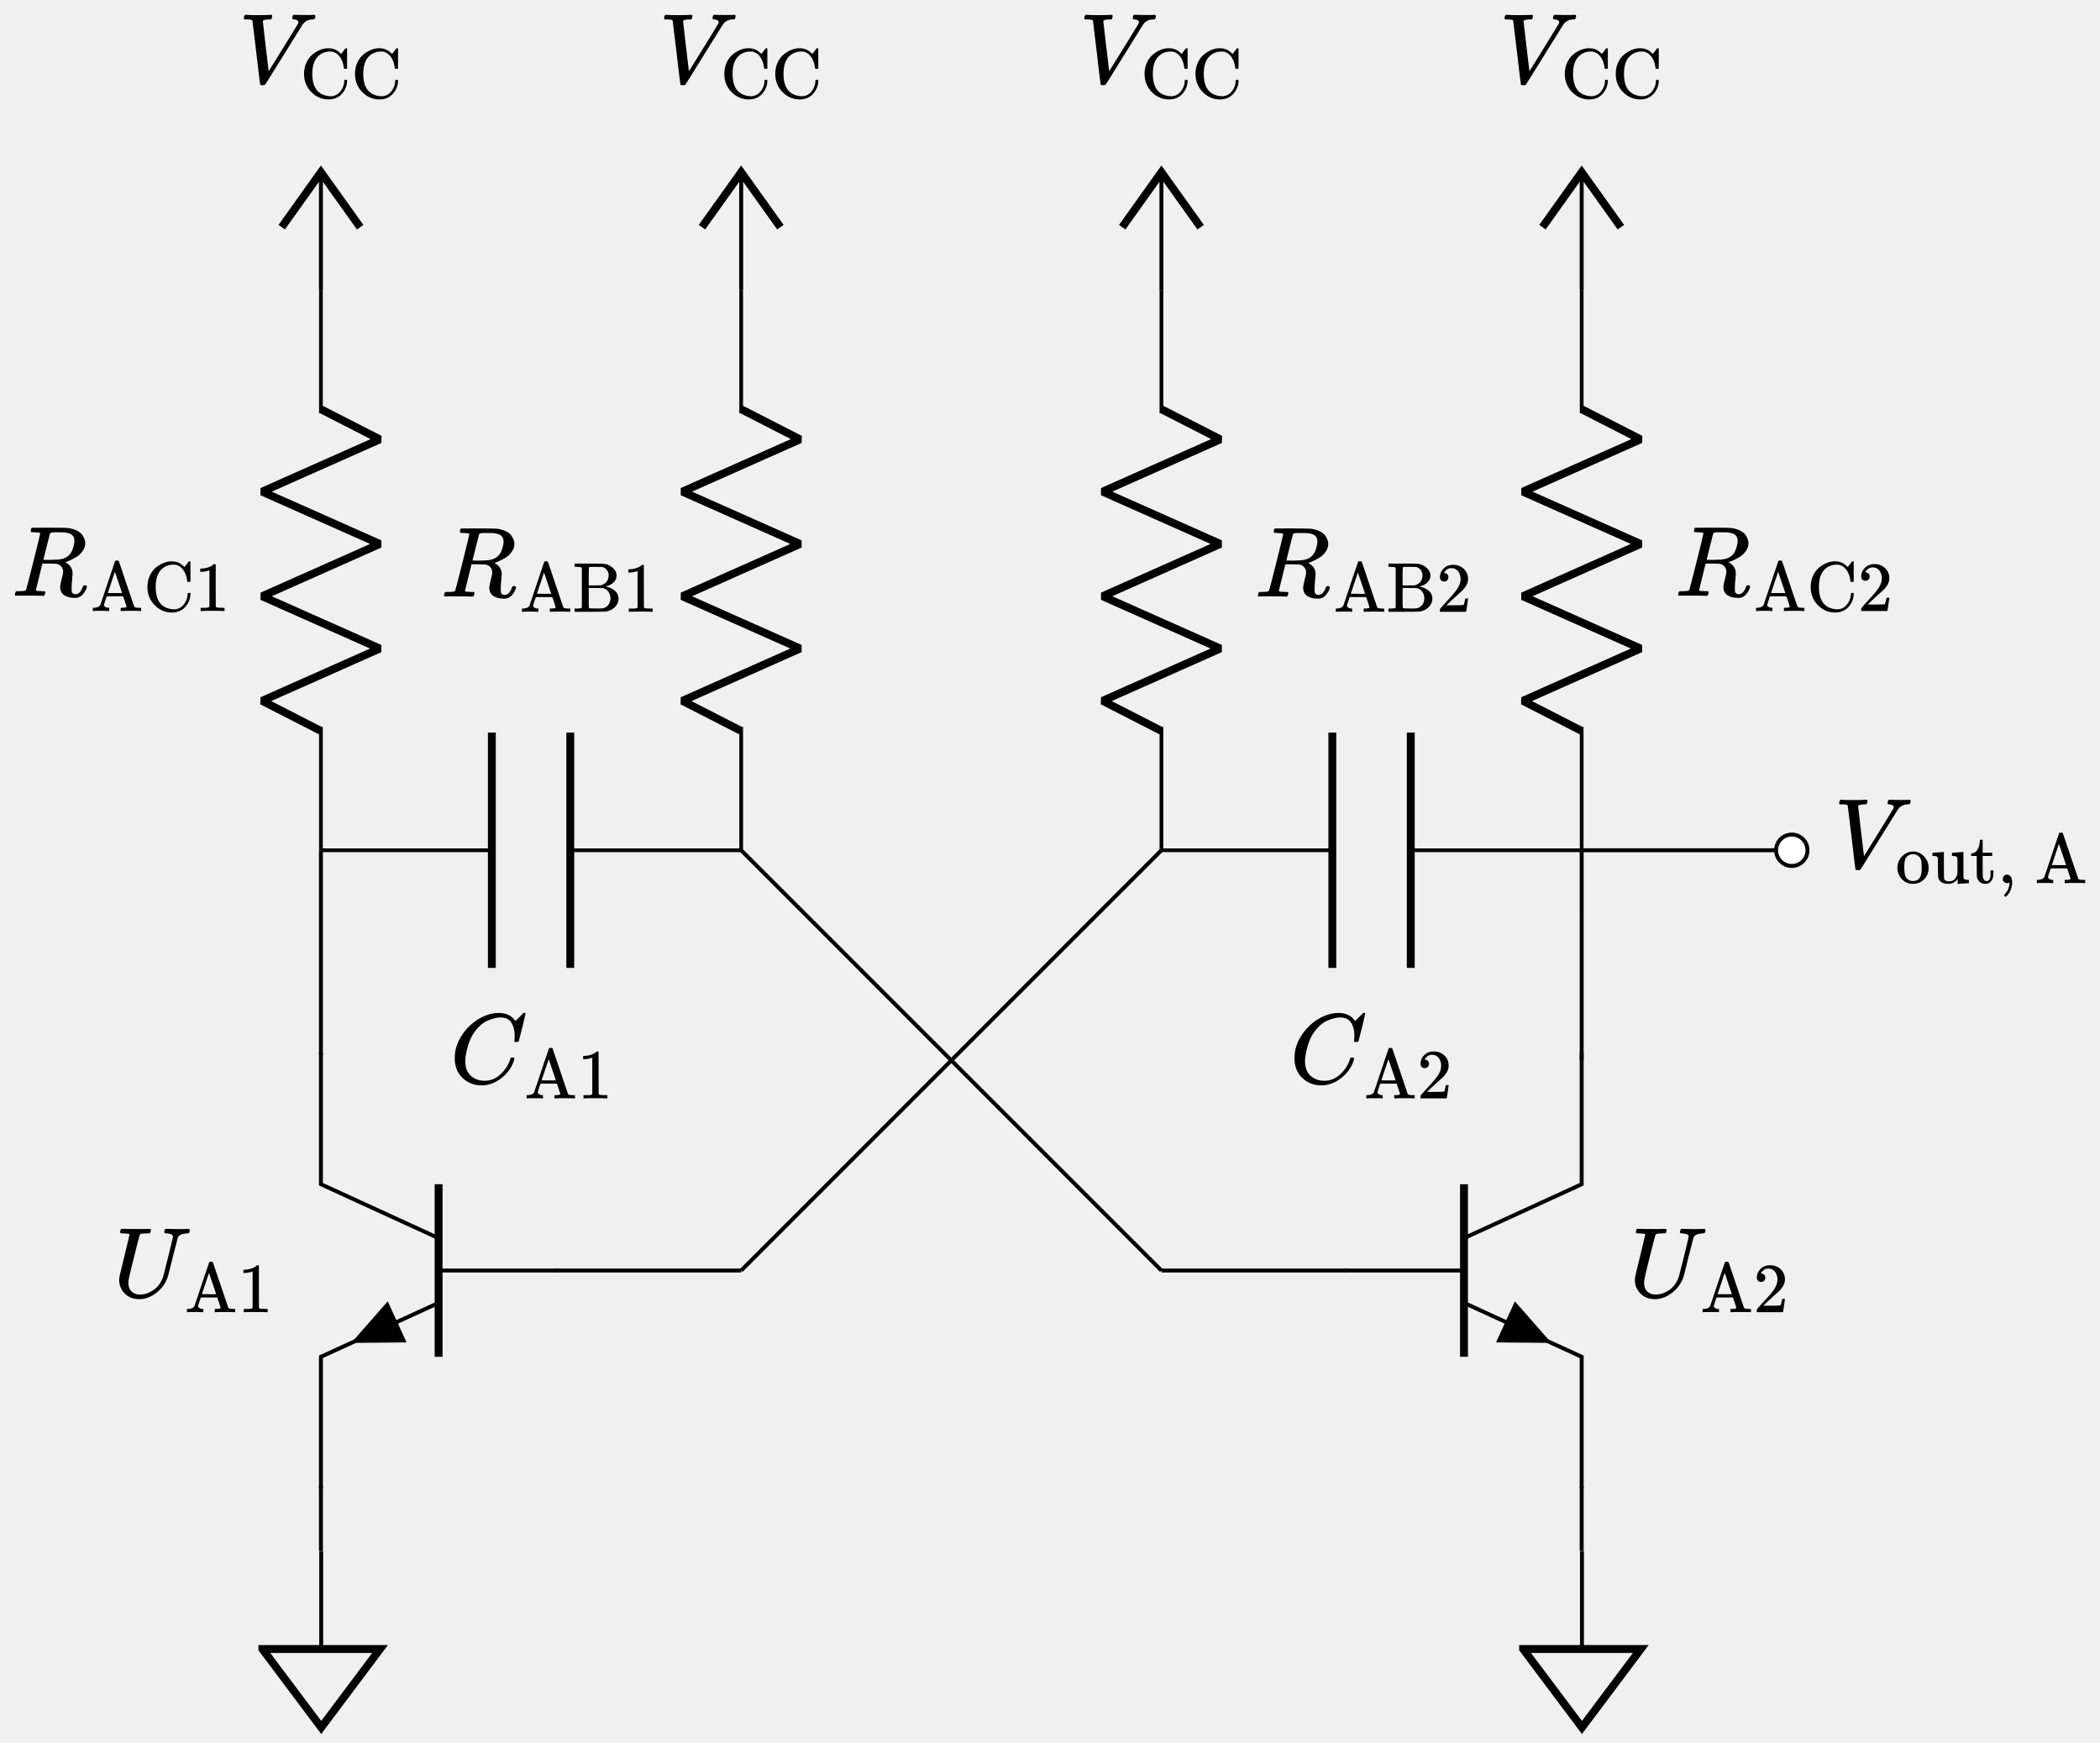
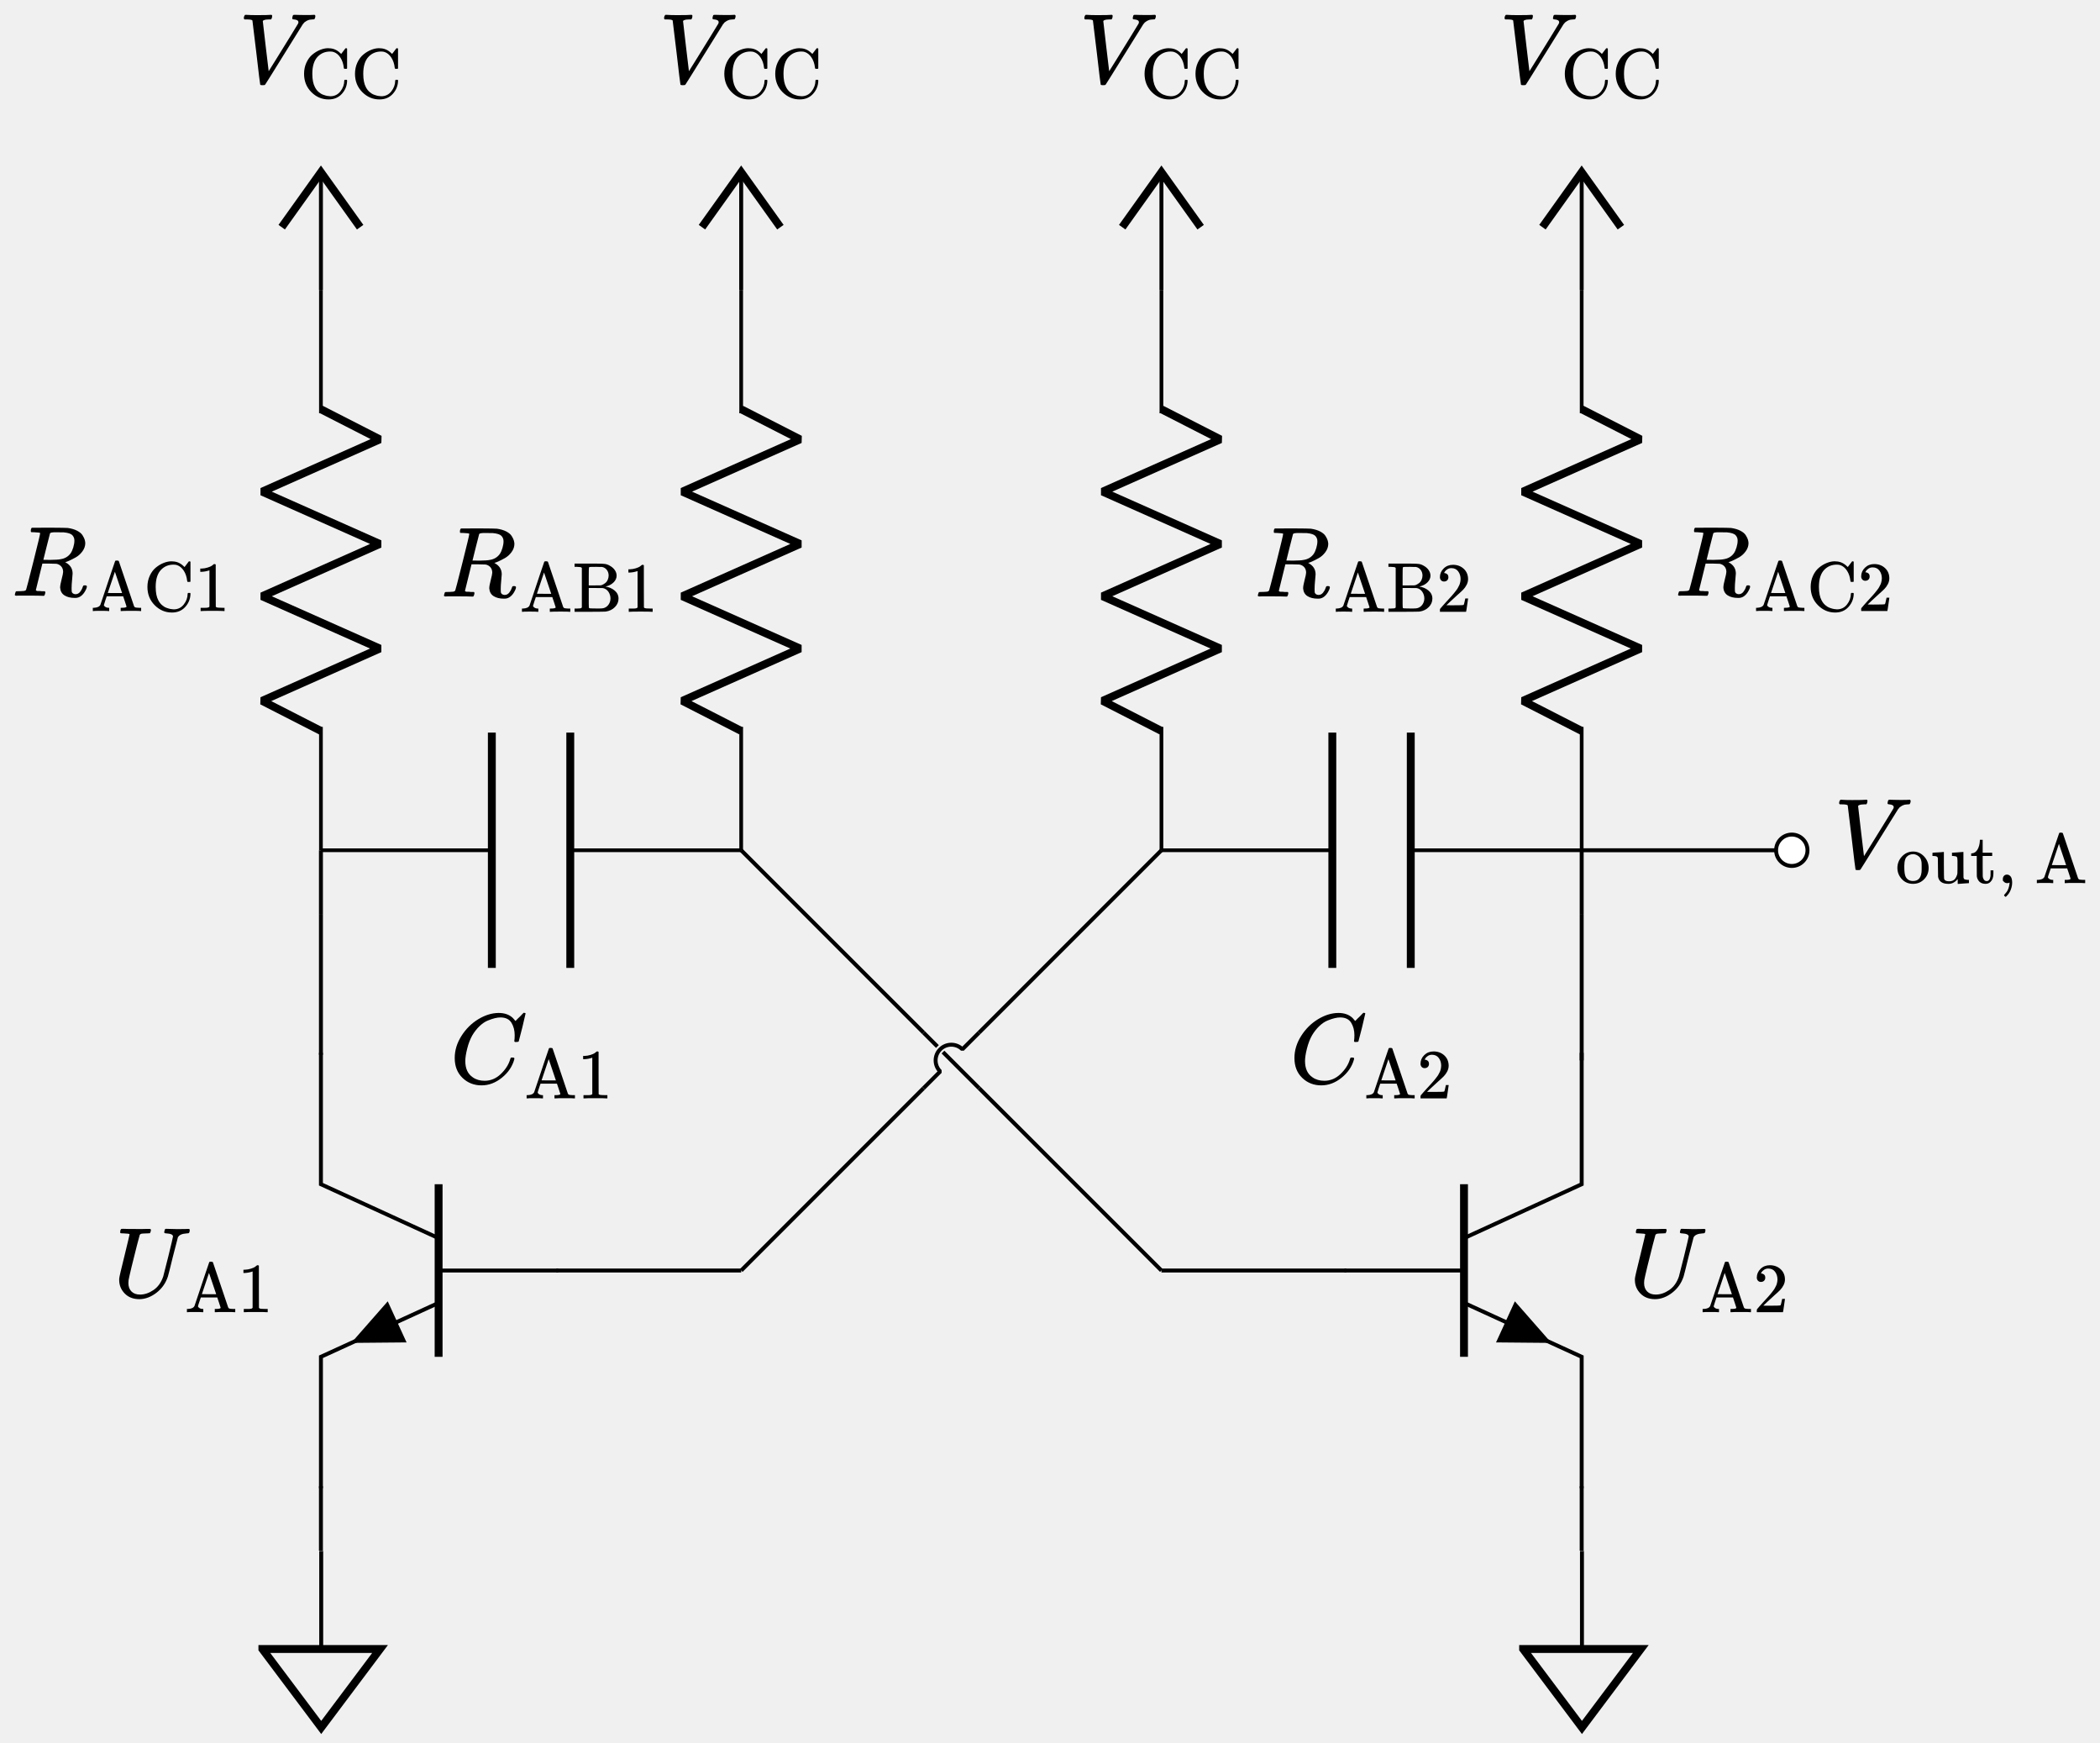
<svg xmlns="http://www.w3.org/2000/svg" xmlns:xlink="http://www.w3.org/1999/xlink" version="1.1" style="font-size: 10pt; overflow: visible;" viewBox="-288.964 -228.089 283.297 235.04">
  <defs>
    <symbol id="path_american-resistor">
      <g fill="none" stroke="currentStroke" stroke-miterlimit="10" stroke-width=".4">
        <path stroke-linejoin="bevel" stroke-width="1.063" d="m.531 8.468 4.059-7.937 7.055 15.874 7.055-15.874 7.055 15.874 7.055-15.874 7.055 15.874 4.059-7.937" />
      </g>
    </symbol>
    <path id="MJX-197-TEX-N-41" d="M255 0Q240 3 140 3Q48 3 39 0H32V46H47Q119 49 139 88Q140 91 192 245T295 553T348 708Q351 716 366 716H376Q396 715 400 709Q402 707 508 390L617 67Q624 54 636 51T687 46H717V0H708Q699 3 581 3Q458 3 437 0H427V46H440Q510 46 510 64Q510 66 486 138L462 209H229L209 150Q189 91 189 85Q189 72 209 59T259 46H264V0H255ZM447 255L345 557L244 256Q244 255 345 255H447Z" />
    <path id="MJX-197-TEX-N-43" d="M56 342Q56 428 89 500T174 615T283 681T391 705Q394 705 400 705T408 704Q499 704 569 636L582 624L612 663Q639 700 643 704Q644 704 647 704T653 705H657Q660 705 666 699V419L660 413H626Q620 419 619 430Q610 512 571 572T476 651Q457 658 426 658Q322 658 252 588Q173 509 173 342Q173 221 211 151Q232 111 263 84T328 45T384 29T428 24Q517 24 571 93T626 244Q626 251 632 257H660L666 251V236Q661 133 590 56T403 -21Q262 -21 159 83T56 342Z" />
    <path id="MJX-197-TEX-N-31" d="M213 578L200 573Q186 568 160 563T102 556H83V602H102Q149 604 189 617T245 641T273 663Q275 666 285 666Q294 666 302 660V361L303 61Q310 54 315 52T339 48T401 46H427V0H416Q395 3 257 3Q121 3 100 0H88V46H114Q136 46 152 46T177 47T193 50T201 52T207 57T213 61V578Z" />
    <path id="MJX-197-TEX-I-1D445" d="M230 637Q203 637 198 638T193 649Q193 676 204 682Q206 683 378 683Q550 682 564 680Q620 672 658 652T712 606T733 563T739 529Q739 484 710 445T643 385T576 351T538 338L545 333Q612 295 612 223Q612 212 607 162T602 80V71Q602 53 603 43T614 25T640 16Q668 16 686 38T712 85Q717 99 720 102T735 105Q755 105 755 93Q755 75 731 36Q693 -21 641 -21H632Q571 -21 531 4T487 82Q487 109 502 166T517 239Q517 290 474 313Q459 320 449 321T378 323H309L277 193Q244 61 244 59Q244 55 245 54T252 50T269 48T302 46H333Q339 38 339 37T336 19Q332 6 326 0H311Q275 2 180 2Q146 2 117 2T71 2T50 1Q33 1 33 10Q33 12 36 24Q41 43 46 45Q50 46 61 46H67Q94 46 127 49Q141 52 146 61Q149 65 218 339T287 628Q287 635 230 637ZM630 554Q630 586 609 608T523 636Q521 636 500 636T462 637H440Q393 637 386 627Q385 624 352 494T319 361Q319 360 388 360Q466 361 492 367Q556 377 592 426Q608 449 619 486T630 554Z" />
    <path id="MJX-198-TEX-N-41" d="M255 0Q240 3 140 3Q48 3 39 0H32V46H47Q119 49 139 88Q140 91 192 245T295 553T348 708Q351 716 366 716H376Q396 715 400 709Q402 707 508 390L617 67Q624 54 636 51T687 46H717V0H708Q699 3 581 3Q458 3 437 0H427V46H440Q510 46 510 64Q510 66 486 138L462 209H229L209 150Q189 91 189 85Q189 72 209 59T259 46H264V0H255ZM447 255L345 557L244 256Q244 255 345 255H447Z" />
    <path id="MJX-198-TEX-N-42" d="M131 622Q124 629 120 631T104 634T61 637H28V683H229H267H346Q423 683 459 678T531 651Q574 627 599 590T624 512Q624 461 583 419T476 360L466 357Q539 348 595 302T651 187Q651 119 600 67T469 3Q456 1 242 0H28V46H61Q103 47 112 49T131 61V622ZM511 513Q511 560 485 594T416 636Q415 636 403 636T371 636T333 637Q266 637 251 636T232 628Q229 624 229 499V374H312L396 375L406 377Q410 378 417 380T442 393T474 417T499 456T511 513ZM537 188Q537 239 509 282T430 336L329 337H229V200V116Q229 57 234 52Q240 47 334 47H383Q425 47 443 53Q486 67 511 104T537 188Z" />
    <path id="MJX-198-TEX-N-31" d="M213 578L200 573Q186 568 160 563T102 556H83V602H102Q149 604 189 617T245 641T273 663Q275 666 285 666Q294 666 302 660V361L303 61Q310 54 315 52T339 48T401 46H427V0H416Q395 3 257 3Q121 3 100 0H88V46H114Q136 46 152 46T177 47T193 50T201 52T207 57T213 61V578Z" />
    <path id="MJX-198-TEX-I-1D445" d="M230 637Q203 637 198 638T193 649Q193 676 204 682Q206 683 378 683Q550 682 564 680Q620 672 658 652T712 606T733 563T739 529Q739 484 710 445T643 385T576 351T538 338L545 333Q612 295 612 223Q612 212 607 162T602 80V71Q602 53 603 43T614 25T640 16Q668 16 686 38T712 85Q717 99 720 102T735 105Q755 105 755 93Q755 75 731 36Q693 -21 641 -21H632Q571 -21 531 4T487 82Q487 109 502 166T517 239Q517 290 474 313Q459 320 449 321T378 323H309L277 193Q244 61 244 59Q244 55 245 54T252 50T269 48T302 46H333Q339 38 339 37T336 19Q332 6 326 0H311Q275 2 180 2Q146 2 117 2T71 2T50 1Q33 1 33 10Q33 12 36 24Q41 43 46 45Q50 46 61 46H67Q94 46 127 49Q141 52 146 61Q149 65 218 339T287 628Q287 635 230 637ZM630 554Q630 586 609 608T523 636Q521 636 500 636T462 637H440Q393 637 386 627Q385 624 352 494T319 361Q319 360 388 360Q466 361 492 367Q556 377 592 426Q608 449 619 486T630 554Z" />
    <path id="MJX-199-TEX-N-41" d="M255 0Q240 3 140 3Q48 3 39 0H32V46H47Q119 49 139 88Q140 91 192 245T295 553T348 708Q351 716 366 716H376Q396 715 400 709Q402 707 508 390L617 67Q624 54 636 51T687 46H717V0H708Q699 3 581 3Q458 3 437 0H427V46H440Q510 46 510 64Q510 66 486 138L462 209H229L209 150Q189 91 189 85Q189 72 209 59T259 46H264V0H255ZM447 255L345 557L244 256Q244 255 345 255H447Z" />
    <path id="MJX-199-TEX-N-42" d="M131 622Q124 629 120 631T104 634T61 637H28V683H229H267H346Q423 683 459 678T531 651Q574 627 599 590T624 512Q624 461 583 419T476 360L466 357Q539 348 595 302T651 187Q651 119 600 67T469 3Q456 1 242 0H28V46H61Q103 47 112 49T131 61V622ZM511 513Q511 560 485 594T416 636Q415 636 403 636T371 636T333 637Q266 637 251 636T232 628Q229 624 229 499V374H312L396 375L406 377Q410 378 417 380T442 393T474 417T499 456T511 513ZM537 188Q537 239 509 282T430 336L329 337H229V200V116Q229 57 234 52Q240 47 334 47H383Q425 47 443 53Q486 67 511 104T537 188Z" />
    <path id="MJX-199-TEX-N-32" d="M109 429Q82 429 66 447T50 491Q50 562 103 614T235 666Q326 666 387 610T449 465Q449 422 429 383T381 315T301 241Q265 210 201 149L142 93L218 92Q375 92 385 97Q392 99 409 186V189H449V186Q448 183 436 95T421 3V0H50V19V31Q50 38 56 46T86 81Q115 113 136 137Q145 147 170 174T204 211T233 244T261 278T284 308T305 340T320 369T333 401T340 431T343 464Q343 527 309 573T212 619Q179 619 154 602T119 569T109 550Q109 549 114 549Q132 549 151 535T170 489Q170 464 154 447T109 429Z" />
    <path id="MJX-199-TEX-I-1D445" d="M230 637Q203 637 198 638T193 649Q193 676 204 682Q206 683 378 683Q550 682 564 680Q620 672 658 652T712 606T733 563T739 529Q739 484 710 445T643 385T576 351T538 338L545 333Q612 295 612 223Q612 212 607 162T602 80V71Q602 53 603 43T614 25T640 16Q668 16 686 38T712 85Q717 99 720 102T735 105Q755 105 755 93Q755 75 731 36Q693 -21 641 -21H632Q571 -21 531 4T487 82Q487 109 502 166T517 239Q517 290 474 313Q459 320 449 321T378 323H309L277 193Q244 61 244 59Q244 55 245 54T252 50T269 48T302 46H333Q339 38 339 37T336 19Q332 6 326 0H311Q275 2 180 2Q146 2 117 2T71 2T50 1Q33 1 33 10Q33 12 36 24Q41 43 46 45Q50 46 61 46H67Q94 46 127 49Q141 52 146 61Q149 65 218 339T287 628Q287 635 230 637ZM630 554Q630 586 609 608T523 636Q521 636 500 636T462 637H440Q393 637 386 627Q385 624 352 494T319 361Q319 360 388 360Q466 361 492 367Q556 377 592 426Q608 449 619 486T630 554Z" />
    <path id="MJX-200-TEX-N-41" d="M255 0Q240 3 140 3Q48 3 39 0H32V46H47Q119 49 139 88Q140 91 192 245T295 553T348 708Q351 716 366 716H376Q396 715 400 709Q402 707 508 390L617 67Q624 54 636 51T687 46H717V0H708Q699 3 581 3Q458 3 437 0H427V46H440Q510 46 510 64Q510 66 486 138L462 209H229L209 150Q189 91 189 85Q189 72 209 59T259 46H264V0H255ZM447 255L345 557L244 256Q244 255 345 255H447Z" />
    <path id="MJX-200-TEX-N-43" d="M56 342Q56 428 89 500T174 615T283 681T391 705Q394 705 400 705T408 704Q499 704 569 636L582 624L612 663Q639 700 643 704Q644 704 647 704T653 705H657Q660 705 666 699V419L660 413H626Q620 419 619 430Q610 512 571 572T476 651Q457 658 426 658Q322 658 252 588Q173 509 173 342Q173 221 211 151Q232 111 263 84T328 45T384 29T428 24Q517 24 571 93T626 244Q626 251 632 257H660L666 251V236Q661 133 590 56T403 -21Q262 -21 159 83T56 342Z" />
    <path id="MJX-200-TEX-N-32" d="M109 429Q82 429 66 447T50 491Q50 562 103 614T235 666Q326 666 387 610T449 465Q449 422 429 383T381 315T301 241Q265 210 201 149L142 93L218 92Q375 92 385 97Q392 99 409 186V189H449V186Q448 183 436 95T421 3V0H50V19V31Q50 38 56 46T86 81Q115 113 136 137Q145 147 170 174T204 211T233 244T261 278T284 308T305 340T320 369T333 401T340 431T343 464Q343 527 309 573T212 619Q179 619 154 602T119 569T109 550Q109 549 114 549Q132 549 151 535T170 489Q170 464 154 447T109 429Z" />
    <path id="MJX-200-TEX-I-1D445" d="M230 637Q203 637 198 638T193 649Q193 676 204 682Q206 683 378 683Q550 682 564 680Q620 672 658 652T712 606T733 563T739 529Q739 484 710 445T643 385T576 351T538 338L545 333Q612 295 612 223Q612 212 607 162T602 80V71Q602 53 603 43T614 25T640 16Q668 16 686 38T712 85Q717 99 720 102T735 105Q755 105 755 93Q755 75 731 36Q693 -21 641 -21H632Q571 -21 531 4T487 82Q487 109 502 166T517 239Q517 290 474 313Q459 320 449 321T378 323H309L277 193Q244 61 244 59Q244 55 245 54T252 50T269 48T302 46H333Q339 38 339 37T336 19Q332 6 326 0H311Q275 2 180 2Q146 2 117 2T71 2T50 1Q33 1 33 10Q33 12 36 24Q41 43 46 45Q50 46 61 46H67Q94 46 127 49Q141 52 146 61Q149 65 218 339T287 628Q287 635 230 637ZM630 554Q630 586 609 608T523 636Q521 636 500 636T462 637H440Q393 637 386 627Q385 624 352 494T319 361Q319 360 388 360Q466 361 492 367Q556 377 592 426Q608 449 619 486T630 554Z" />
    <symbol id="node_npn">
      <g stroke="currentStroke" stroke-miterlimit="10" stroke-width=".4">
        <path fill="none" stroke-width=".531" d="M32.28.266v17.727l-15.874 7.276" />
        <path fill="none" stroke-width="1.063" d="M16.405 17.993v23.281" />
        <path fill="none" stroke-width=".531" d="m16.405 33.999 15.874 7.276v17.727" />
        <path d="m21.997 36.562 1.27-2.772 4.924 5.61-7.464-.067Z" stroke="none" fill="currentColor" />
        <path fill="none" stroke-width=".531" d="M16.405 29.634h-16.14" />
      </g>
    </symbol>
    <path id="MJX-201-TEX-N-41" d="M255 0Q240 3 140 3Q48 3 39 0H32V46H47Q119 49 139 88Q140 91 192 245T295 553T348 708Q351 716 366 716H376Q396 715 400 709Q402 707 508 390L617 67Q624 54 636 51T687 46H717V0H708Q699 3 581 3Q458 3 437 0H427V46H440Q510 46 510 64Q510 66 486 138L462 209H229L209 150Q189 91 189 85Q189 72 209 59T259 46H264V0H255ZM447 255L345 557L244 256Q244 255 345 255H447Z" />
    <path id="MJX-201-TEX-N-32" d="M109 429Q82 429 66 447T50 491Q50 562 103 614T235 666Q326 666 387 610T449 465Q449 422 429 383T381 315T301 241Q265 210 201 149L142 93L218 92Q375 92 385 97Q392 99 409 186V189H449V186Q448 183 436 95T421 3V0H50V19V31Q50 38 56 46T86 81Q115 113 136 137Q145 147 170 174T204 211T233 244T261 278T284 308T305 340T320 369T333 401T340 431T343 464Q343 527 309 573T212 619Q179 619 154 602T119 569T109 550Q109 549 114 549Q132 549 151 535T170 489Q170 464 154 447T109 429Z" />
    <path id="MJX-201-TEX-I-1D448" d="M107 637Q73 637 71 641Q70 643 70 649Q70 673 81 682Q83 683 98 683Q139 681 234 681Q268 681 297 681T342 682T362 682Q378 682 378 672Q378 670 376 658Q371 641 366 638H364Q362 638 359 638T352 638T343 637T334 637Q295 636 284 634T266 623Q265 621 238 518T184 302T154 169Q152 155 152 140Q152 86 183 55T269 24Q336 24 403 69T501 205L552 406Q599 598 599 606Q599 633 535 637Q511 637 511 648Q511 650 513 660Q517 676 519 679T529 683Q532 683 561 682T645 680Q696 680 723 681T752 682Q767 682 767 672Q767 650 759 642Q756 637 737 637Q666 633 648 597Q646 592 598 404Q557 235 548 205Q515 105 433 42T263 -22Q171 -22 116 34T60 167V183Q60 201 115 421Q164 622 164 628Q164 635 107 637Z" />
    <path id="MJX-202-TEX-N-41" d="M255 0Q240 3 140 3Q48 3 39 0H32V46H47Q119 49 139 88Q140 91 192 245T295 553T348 708Q351 716 366 716H376Q396 715 400 709Q402 707 508 390L617 67Q624 54 636 51T687 46H717V0H708Q699 3 581 3Q458 3 437 0H427V46H440Q510 46 510 64Q510 66 486 138L462 209H229L209 150Q189 91 189 85Q189 72 209 59T259 46H264V0H255ZM447 255L345 557L244 256Q244 255 345 255H447Z" />
    <path id="MJX-202-TEX-N-31" d="M213 578L200 573Q186 568 160 563T102 556H83V602H102Q149 604 189 617T245 641T273 663Q275 666 285 666Q294 666 302 660V361L303 61Q310 54 315 52T339 48T401 46H427V0H416Q395 3 257 3Q121 3 100 0H88V46H114Q136 46 152 46T177 47T193 50T201 52T207 57T213 61V578Z" />
    <path id="MJX-202-TEX-I-1D448" d="M107 637Q73 637 71 641Q70 643 70 649Q70 673 81 682Q83 683 98 683Q139 681 234 681Q268 681 297 681T342 682T362 682Q378 682 378 672Q378 670 376 658Q371 641 366 638H364Q362 638 359 638T352 638T343 637T334 637Q295 636 284 634T266 623Q265 621 238 518T184 302T154 169Q152 155 152 140Q152 86 183 55T269 24Q336 24 403 69T501 205L552 406Q599 598 599 606Q599 633 535 637Q511 637 511 648Q511 650 513 660Q517 676 519 679T529 683Q532 683 561 682T645 680Q696 680 723 681T752 682Q767 682 767 672Q767 650 759 642Q756 637 737 637Q666 633 648 597Q646 592 598 404Q557 235 548 205Q515 105 433 42T263 -22Q171 -22 116 34T60 167V183Q60 201 115 421Q164 622 164 628Q164 635 107 637Z" />
    <symbol id="path_capacitor">
      <g fill="none" stroke="currentStroke" stroke-miterlimit="10" stroke-width=".4">
        <path stroke-width="1.063" d="M.531.531v31.748m10.582-31.748v31.748" />
      </g>
    </symbol>
    <path id="MJX-203-TEX-N-41" d="M255 0Q240 3 140 3Q48 3 39 0H32V46H47Q119 49 139 88Q140 91 192 245T295 553T348 708Q351 716 366 716H376Q396 715 400 709Q402 707 508 390L617 67Q624 54 636 51T687 46H717V0H708Q699 3 581 3Q458 3 437 0H427V46H440Q510 46 510 64Q510 66 486 138L462 209H229L209 150Q189 91 189 85Q189 72 209 59T259 46H264V0H255ZM447 255L345 557L244 256Q244 255 345 255H447Z" />
    <path id="MJX-203-TEX-N-31" d="M213 578L200 573Q186 568 160 563T102 556H83V602H102Q149 604 189 617T245 641T273 663Q275 666 285 666Q294 666 302 660V361L303 61Q310 54 315 52T339 48T401 46H427V0H416Q395 3 257 3Q121 3 100 0H88V46H114Q136 46 152 46T177 47T193 50T201 52T207 57T213 61V578Z" />
    <path id="MJX-203-TEX-I-1D436" d="M50 252Q50 367 117 473T286 641T490 704Q580 704 633 653Q642 643 648 636T656 626L657 623Q660 623 684 649Q691 655 699 663T715 679T725 690L740 705H746Q760 705 760 698Q760 694 728 561Q692 422 692 421Q690 416 687 415T669 413H653Q647 419 647 422Q647 423 648 429T650 449T651 481Q651 552 619 605T510 659Q484 659 454 652T382 628T299 572T226 479Q194 422 175 346T156 222Q156 108 232 58Q280 24 350 24Q441 24 512 92T606 240Q610 253 612 255T628 257Q648 257 648 248Q648 243 647 239Q618 132 523 55T319 -22Q206 -22 128 53T50 252Z" />
    <path id="MJX-204-TEX-N-41" d="M255 0Q240 3 140 3Q48 3 39 0H32V46H47Q119 49 139 88Q140 91 192 245T295 553T348 708Q351 716 366 716H376Q396 715 400 709Q402 707 508 390L617 67Q624 54 636 51T687 46H717V0H708Q699 3 581 3Q458 3 437 0H427V46H440Q510 46 510 64Q510 66 486 138L462 209H229L209 150Q189 91 189 85Q189 72 209 59T259 46H264V0H255ZM447 255L345 557L244 256Q244 255 345 255H447Z" />
    <path id="MJX-204-TEX-N-32" d="M109 429Q82 429 66 447T50 491Q50 562 103 614T235 666Q326 666 387 610T449 465Q449 422 429 383T381 315T301 241Q265 210 201 149L142 93L218 92Q375 92 385 97Q392 99 409 186V189H449V186Q448 183 436 95T421 3V0H50V19V31Q50 38 56 46T86 81Q115 113 136 137Q145 147 170 174T204 211T233 244T261 278T284 308T305 340T320 369T333 401T340 431T343 464Q343 527 309 573T212 619Q179 619 154 602T119 569T109 550Q109 549 114 549Q132 549 151 535T170 489Q170 464 154 447T109 429Z" />
    <path id="MJX-204-TEX-I-1D436" d="M50 252Q50 367 117 473T286 641T490 704Q580 704 633 653Q642 643 648 636T656 626L657 623Q660 623 684 649Q691 655 699 663T715 679T725 690L740 705H746Q760 705 760 698Q760 694 728 561Q692 422 692 421Q690 416 687 415T669 413H653Q647 419 647 422Q647 423 648 429T650 449T651 481Q651 552 619 605T510 659Q484 659 454 652T382 628T299 572T226 479Q194 422 175 346T156 222Q156 108 232 58Q280 24 350 24Q441 24 512 92T606 240Q610 253 612 255T628 257Q648 257 648 248Q648 243 647 239Q618 132 523 55T319 -22Q206 -22 128 53T50 252Z" />
    <symbol id="node_sground">
      <g fill="none" stroke="currentStroke" stroke-miterlimit="10" stroke-width=".4">
        <path stroke-width=".531" d="M8.468.304v13.228" />
        <path stroke-width="1.063" d="M.531 13.532h15.874l-7.937 10.583Z" />
      </g>
    </symbol>
    <symbol id="node_vcc">
      <g fill="none" stroke="currentStroke" stroke-miterlimit="10" stroke-width=".4">
        <g stroke-width=".8">
          <path stroke-width="1.063" d="m.531 12.965 5.291-7.408 5.291 7.408" />
          <path stroke-width=".531" d="M5.823 21.431v-15.874" />
        </g>
      </g>
    </symbol>
    <path id="MJX-205-TEX-N-43" d="M56 342Q56 428 89 500T174 615T283 681T391 705Q394 705 400 705T408 704Q499 704 569 636L582 624L612 663Q639 700 643 704Q644 704 647 704T653 705H657Q660 705 666 699V419L660 413H626Q620 419 619 430Q610 512 571 572T476 651Q457 658 426 658Q322 658 252 588Q173 509 173 342Q173 221 211 151Q232 111 263 84T328 45T384 29T428 24Q517 24 571 93T626 244Q626 251 632 257H660L666 251V236Q661 133 590 56T403 -21Q262 -21 159 83T56 342Z" />
    <path id="MJX-205-TEX-I-1D449" d="M52 648Q52 670 65 683H76Q118 680 181 680Q299 680 320 683H330Q336 677 336 674T334 656Q329 641 325 637H304Q282 635 274 635Q245 630 242 620Q242 618 271 369T301 118L374 235Q447 352 520 471T595 594Q599 601 599 609Q599 633 555 637Q537 637 537 648Q537 649 539 661Q542 675 545 679T558 683Q560 683 570 683T604 682T668 681Q737 681 755 683H762Q769 676 769 672Q769 655 760 640Q757 637 743 637Q730 636 719 635T698 630T682 623T670 615T660 608T652 599T645 592L452 282Q272 -9 266 -16Q263 -18 259 -21L241 -22H234Q216 -22 216 -15Q213 -9 177 305Q139 623 138 626Q133 637 76 637H59Q52 642 52 648Z" />
    <path id="MJX-206-TEX-N-43" d="M56 342Q56 428 89 500T174 615T283 681T391 705Q394 705 400 705T408 704Q499 704 569 636L582 624L612 663Q639 700 643 704Q644 704 647 704T653 705H657Q660 705 666 699V419L660 413H626Q620 419 619 430Q610 512 571 572T476 651Q457 658 426 658Q322 658 252 588Q173 509 173 342Q173 221 211 151Q232 111 263 84T328 45T384 29T428 24Q517 24 571 93T626 244Q626 251 632 257H660L666 251V236Q661 133 590 56T403 -21Q262 -21 159 83T56 342Z" />
    <path id="MJX-206-TEX-I-1D449" d="M52 648Q52 670 65 683H76Q118 680 181 680Q299 680 320 683H330Q336 677 336 674T334 656Q329 641 325 637H304Q282 635 274 635Q245 630 242 620Q242 618 271 369T301 118L374 235Q447 352 520 471T595 594Q599 601 599 609Q599 633 555 637Q537 637 537 648Q537 649 539 661Q542 675 545 679T558 683Q560 683 570 683T604 682T668 681Q737 681 755 683H762Q769 676 769 672Q769 655 760 640Q757 637 743 637Q730 636 719 635T698 630T682 623T670 615T660 608T652 599T645 592L452 282Q272 -9 266 -16Q263 -18 259 -21L241 -22H234Q216 -22 216 -15Q213 -9 177 305Q139 623 138 626Q133 637 76 637H59Q52 642 52 648Z" />
    <path id="MJX-207-TEX-N-43" d="M56 342Q56 428 89 500T174 615T283 681T391 705Q394 705 400 705T408 704Q499 704 569 636L582 624L612 663Q639 700 643 704Q644 704 647 704T653 705H657Q660 705 666 699V419L660 413H626Q620 419 619 430Q610 512 571 572T476 651Q457 658 426 658Q322 658 252 588Q173 509 173 342Q173 221 211 151Q232 111 263 84T328 45T384 29T428 24Q517 24 571 93T626 244Q626 251 632 257H660L666 251V236Q661 133 590 56T403 -21Q262 -21 159 83T56 342Z" />
    <path id="MJX-207-TEX-I-1D449" d="M52 648Q52 670 65 683H76Q118 680 181 680Q299 680 320 683H330Q336 677 336 674T334 656Q329 641 325 637H304Q282 635 274 635Q245 630 242 620Q242 618 271 369T301 118L374 235Q447 352 520 471T595 594Q599 601 599 609Q599 633 555 637Q537 637 537 648Q537 649 539 661Q542 675 545 679T558 683Q560 683 570 683T604 682T668 681Q737 681 755 683H762Q769 676 769 672Q769 655 760 640Q757 637 743 637Q730 636 719 635T698 630T682 623T670 615T660 608T652 599T645 592L452 282Q272 -9 266 -16Q263 -18 259 -21L241 -22H234Q216 -22 216 -15Q213 -9 177 305Q139 623 138 626Q133 637 76 637H59Q52 642 52 648Z" />
    <path id="MJX-208-TEX-N-43" d="M56 342Q56 428 89 500T174 615T283 681T391 705Q394 705 400 705T408 704Q499 704 569 636L582 624L612 663Q639 700 643 704Q644 704 647 704T653 705H657Q660 705 666 699V419L660 413H626Q620 419 619 430Q610 512 571 572T476 651Q457 658 426 658Q322 658 252 588Q173 509 173 342Q173 221 211 151Q232 111 263 84T328 45T384 29T428 24Q517 24 571 93T626 244Q626 251 632 257H660L666 251V236Q661 133 590 56T403 -21Q262 -21 159 83T56 342Z" />
    <path id="MJX-208-TEX-I-1D449" d="M52 648Q52 670 65 683H76Q118 680 181 680Q299 680 320 683H330Q336 677 336 674T334 656Q329 641 325 637H304Q282 635 274 635Q245 630 242 620Q242 618 271 369T301 118L374 235Q447 352 520 471T595 594Q599 601 599 609Q599 633 555 637Q537 637 537 648Q537 649 539 661Q542 675 545 679T558 683Q560 683 570 683T604 682T668 681Q737 681 755 683H762Q769 676 769 672Q769 655 760 640Q757 637 743 637Q730 636 719 635T698 630T682 623T670 615T660 608T652 599T645 592L452 282Q272 -9 266 -16Q263 -18 259 -21L241 -22H234Q216 -22 216 -15Q213 -9 177 305Q139 623 138 626Q133 637 76 637H59Q52 642 52 648Z" />
    <symbol id="node_ocirc">
      <g stroke="currentStroke" stroke-miterlimit="10" stroke-width=".531">
        <path fill="currentFill" d="M4.498 2.382c0-1.169-.947-2.116-2.116-2.116s-2.116.947-2.116 2.116.947 2.116 2.116 2.116 2.116-.947 2.116-2.116Zm-2.116 0" />
      </g>
    </symbol>
    <path id="MJX-209-TEX-N-6F" d="M28 214Q28 309 93 378T250 448Q340 448 405 380T471 215Q471 120 407 55T250 -10Q153 -10 91 57T28 214ZM250 30Q372 30 372 193V225V250Q372 272 371 288T364 326T348 362T317 390T268 410Q263 411 252 411Q222 411 195 399Q152 377 139 338T126 246V226Q126 130 145 91Q177 30 250 30Z" />
    <path id="MJX-209-TEX-N-75" d="M383 58Q327 -10 256 -10H249Q124 -10 105 89Q104 96 103 226Q102 335 102 348T96 369Q86 385 36 385H25V408Q25 431 27 431L38 432Q48 433 67 434T105 436Q122 437 142 438T172 441T184 442H187V261Q188 77 190 64Q193 49 204 40Q224 26 264 26Q290 26 311 35T343 58T363 90T375 120T379 144Q379 145 379 161T380 201T380 248V315Q380 361 370 372T320 385H302V431Q304 431 378 436T457 442H464V264Q464 84 465 81Q468 61 479 55T524 46H542V0Q540 0 467 -5T390 -11H383V58Z" />
    <path id="MJX-209-TEX-N-74" d="M27 422Q80 426 109 478T141 600V615H181V431H316V385H181V241Q182 116 182 100T189 68Q203 29 238 29Q282 29 292 100Q293 108 293 146V181H333V146V134Q333 57 291 17Q264 -10 221 -10Q187 -10 162 2T124 33T105 68T98 100Q97 107 97 248V385H18V422H27Z" />
    <path id="MJX-209-TEX-N-2C" d="M78 35T78 60T94 103T137 121Q165 121 187 96T210 8Q210 -27 201 -60T180 -117T154 -158T130 -185T117 -194Q113 -194 104 -185T95 -172Q95 -168 106 -156T131 -126T157 -76T173 -3V9L172 8Q170 7 167 6T161 3T152 1T140 0Q113 0 96 17Z" />
    <path id="MJX-209-TEX-N-20" d="" />
    <path id="MJX-209-TEX-N-41" d="M255 0Q240 3 140 3Q48 3 39 0H32V46H47Q119 49 139 88Q140 91 192 245T295 553T348 708Q351 716 366 716H376Q396 715 400 709Q402 707 508 390L617 67Q624 54 636 51T687 46H717V0H708Q699 3 581 3Q458 3 437 0H427V46H440Q510 46 510 64Q510 66 486 138L462 209H229L209 150Q189 91 189 85Q189 72 209 59T259 46H264V0H255ZM447 255L345 557L244 256Q244 255 345 255H447Z" />
    <path id="MJX-209-TEX-I-1D449" d="M52 648Q52 670 65 683H76Q118 680 181 680Q299 680 320 683H330Q336 677 336 674T334 656Q329 641 325 637H304Q282 635 274 635Q245 630 242 620Q242 618 271 369T301 118L374 235Q447 352 520 471T595 594Q599 601 599 609Q599 633 555 637Q537 637 537 648Q537 649 539 661Q542 675 545 679T558 683Q560 683 570 683T604 682T668 681Q737 681 755 683H762Q769 676 769 672Q769 655 760 640Q757 637 743 637Q730 636 719 635T698 630T682 623T670 615T660 608T652 599T645 592L452 282Q272 -9 266 -16Q263 -18 259 -21L241 -22H234Q216 -22 216 -15Q213 -9 177 305Q139 623 138 626Q133 637 76 637H59Q52 642 52 648Z" />
+     <symbol id="node_jump-crossing">
+       <g fill="none" stroke="currentStroke" stroke-miterlimit="10" stroke-width=".531">
+         <path stroke-linejoin="bevel" d="M.266 5.557h3.175c0-1.169.948-2.116 2.116-2.116s2.116.948 2.116 2.116h3.175m-5.291-5.291v2.646m0 1.058v6.879" />
+       </g>
+     </symbol>
  </defs>
  <g style="" class="">
    <use xlink:href="#path_american-resistor" fill="#fff" stroke="#000" style="color: #000;" transform="matrix(6.123233995736766e-17,-1,1,6.123233995736766e-17,-254.1377,-128.9528)" />
    <line x1="-245.669" y1="-113.386" x2="-245.669" y2="-130.016" fill="none" stroke-width="0.5" stroke="#000" />
    <line x1="-245.669" y1="-188.976" x2="-245.669" y2="-172.346" fill="none" stroke-width="0.5" stroke="#000" />
    <g class="pointerNone" transform="matrix(1,0,0,1,-287.4079,-147.712)" fill="#000">
      <g transform="matrix(0.01346148,0,0,0.0134593,0,0)">
        <g stroke="currentColor" fill="inherit" stroke-width="0" transform="scale(1,-1)">
          <g>
            <g transform="translate(792,-152.7) scale(0.707)">
              <use xlink:href="#MJX-197-TEX-N-41" />
              <use xlink:href="#MJX-197-TEX-N-43" transform="translate(750,0)" />
              <use xlink:href="#MJX-197-TEX-N-31" transform="translate(1472,0)" />
            </g>
            <use xlink:href="#MJX-197-TEX-I-1D445" />
          </g>
        </g>
      </g>
    </g>
  </g>
  <g style="" class="">
    <use xlink:href="#path_american-resistor" fill="#fff" stroke="#000" style="color: #000;" transform="matrix(6.123233995736766e-17,1,-1,6.123233995736766e-17,-180.5076,-173.409)" />
    <line x1="-188.976" y1="-188.976" x2="-188.976" y2="-172.346" fill="none" stroke-width="0.5" stroke="#000" />
    <line x1="-188.976" y1="-113.386" x2="-188.976" y2="-130.016" fill="none" stroke-width="0.5" stroke="#000" />
    <g class="pointerNone" transform="matrix(1,0,0,1,-229.5152,-147.6114)" fill="#000">
      <g transform="matrix(0.01345987,0,0,0.01346272,0,0)">
        <g stroke="currentColor" fill="inherit" stroke-width="0" transform="scale(1,-1)">
          <g>
            <g transform="translate(792,-152.7) scale(0.707)">
              <use xlink:href="#MJX-198-TEX-N-41" />
              <use xlink:href="#MJX-198-TEX-N-42" transform="translate(750,0)" />
              <use xlink:href="#MJX-198-TEX-N-31" transform="translate(1458,0)" />
            </g>
            <use xlink:href="#MJX-198-TEX-I-1D445" />
          </g>
        </g>
      </g>
    </g>
  </g>
  <g style="" class="">
    <use xlink:href="#path_american-resistor" fill="#fff" stroke="#000" style="color: #000;" transform="matrix(6.123233995736766e-17,1,-1,6.123233995736766e-17,-123.8151,-173.4094)" />
    <line x1="-132.283" y1="-188.976" x2="-132.283" y2="-172.347" fill="none" stroke-width="0.5" stroke="#000" />
    <line x1="-132.283" y1="-113.386" x2="-132.283" y2="-130.016" fill="none" stroke-width="0.5" stroke="#000" />
    <g class="pointerNone" transform="matrix(1,0,0,1,-119.7238,-147.6117)" fill="#000">
      <g transform="matrix(0.01345987,0,0,0.01346272,0,0)">
        <g stroke="currentColor" fill="inherit" stroke-width="0" transform="scale(1,-1)">
          <g>
            <g transform="translate(792,-152.7) scale(0.707)">
              <use xlink:href="#MJX-199-TEX-N-41" />
              <use xlink:href="#MJX-199-TEX-N-42" transform="translate(750,0)" />
              <use xlink:href="#MJX-199-TEX-N-32" transform="translate(1458,0)" />
            </g>
            <use xlink:href="#MJX-199-TEX-I-1D445" />
          </g>
        </g>
      </g>
    </g>
  </g>
  <g style="" class="">
    <use xlink:href="#path_american-resistor" fill="#fff" stroke="#000" style="color: #000;" transform="matrix(6.123233995736766e-17,1,-1,6.123233995736766e-17,-67.12217,-173.4094)" />
    <line x1="-75.591" y1="-188.976" x2="-75.591" y2="-172.347" fill="none" stroke-width="0.5" stroke="#000" />
    <line x1="-75.591" y1="-113.386" x2="-75.591" y2="-130.016" fill="none" stroke-width="0.5" stroke="#000" />
    <g class="pointerNone" transform="matrix(1,0,0,1,-63.03097,-147.7126)" fill="#000">
      <g transform="matrix(0.01346148,0,0,0.0134593,0,0)">
        <g stroke="currentColor" fill="inherit" stroke-width="0" transform="scale(1,-1)">
          <g>
            <g transform="translate(792,-152.7) scale(0.707)">
              <use xlink:href="#MJX-200-TEX-N-41" />
              <use xlink:href="#MJX-200-TEX-N-43" transform="translate(750,0)" />
              <use xlink:href="#MJX-200-TEX-N-32" transform="translate(1472,0)" />
            </g>
            <use xlink:href="#MJX-200-TEX-I-1D445" />
          </g>
        </g>
      </g>
    </g>
  </g>
  <g class="">
    <use xlink:href="#node_npn" fill="#fff" stroke="#000" style="color: #000;" transform="matrix(1,0,0,1,-107.8705,-86.32672)" class="" />
    <g class="pointerNone" transform="matrix(1,0,0,1,-69.21745,-53.12336)" fill="#000">
      <g transform="matrix(0.01346146,0,0,0.01346272,0,0)">
        <g stroke="currentColor" fill="inherit" stroke-width="0" transform="scale(1,-1)">
          <g>
            <g transform="translate(716,-152.7) scale(0.707)">
              <use xlink:href="#MJX-201-TEX-N-41" />
              <use xlink:href="#MJX-201-TEX-N-32" transform="translate(750,0)" />
            </g>
            <use xlink:href="#MJX-201-TEX-I-1D448" />
          </g>
        </g>
      </g>
    </g>
  </g>
  <g class="">
    <use xlink:href="#node_npn" fill="#fff" stroke="#000" style="color: #000;" transform="matrix(-1,1.2246467991473532e-16,1.2246467991473532e-16,1,-213.3895,-86.32672)" class="" />
    <g class="pointerNone" transform="matrix(1,0,0,1,-273.6904,-53.12336)" fill="#000">
      <g transform="matrix(0.01346146,0,0,0.01346272,0,0)">
        <g stroke="currentColor" fill="inherit" stroke-width="0" transform="scale(1,-1)">
          <g>
            <g transform="translate(716,-152.7) scale(0.707)">
              <use xlink:href="#MJX-202-TEX-N-41" />
              <use xlink:href="#MJX-202-TEX-N-31" transform="translate(750,0)" />
            </g>
            <use xlink:href="#MJX-202-TEX-I-1D448" />
          </g>
        </g>
      </g>
    </g>
  </g>
  <g class="">
    <polyline points="-75.591,-113.386 -75.591,-104.693" fill="none" stroke-dasharray="0.4pt 0pt" stroke-opacity="1" stroke-width="0.533" stroke="#000" />
  </g>
  <g class="">
    <polyline points="-245.669,-113.386 -245.669,-104.693" fill="none" stroke-dasharray="0.4pt 0pt" stroke-opacity="1" stroke-width="0.533" stroke="#000" />
  </g>
  <g style="" class="">
    <use xlink:href="#path_capacitor" fill="#fff" stroke="#000" style="color: #000;" transform="matrix(1,0,0,1,-223.1451,-129.7914)" />
    <line x1="-245.669" y1="-113.386" x2="-222.614" y2="-113.386" fill="none" stroke-width="0.5" stroke="#000" />
    <line x1="-188.976" y1="-113.386" x2="-212.031" y2="-113.386" fill="none" stroke-width="0.5" stroke="#000" />
    <g class="pointerNone" transform="matrix(1,0,0,1,-228.2934,-81.96552)" fill="#000">
      <g transform="matrix(0.01346003,0,0,0.0134573,0,0)">
        <g stroke="currentColor" fill="inherit" stroke-width="0" transform="scale(1,-1)">
          <g>
            <g transform="translate(748,-152.7) scale(0.707)">
              <use xlink:href="#MJX-203-TEX-N-41" />
              <use xlink:href="#MJX-203-TEX-N-31" transform="translate(750,0)" />
            </g>
            <use xlink:href="#MJX-203-TEX-I-1D436" />
          </g>
        </g>
      </g>
    </g>
  </g>
  <g style="" class="">
    <use xlink:href="#path_capacitor" fill="#fff" stroke="#000" style="color: #000;" transform="matrix(1,0,0,1,-109.7596,-129.7914)" />
    <line x1="-132.283" y1="-113.386" x2="-109.228" y2="-113.386" fill="none" stroke-width="0.5" stroke="#000" />
    <line x1="-75.591" y1="-113.386" x2="-98.646" y2="-113.386" fill="none" stroke-width="0.5" stroke="#000" />
    <g class="pointerNone" transform="matrix(1,0,0,1,-115.0125,-81.96552)" fill="#000">
      <g transform="matrix(0.01346003,0,0,0.0134573,0,0)">
        <g stroke="currentColor" fill="inherit" stroke-width="0" transform="scale(1,-1)">
          <g>
            <g transform="translate(748,-152.7) scale(0.707)">
              <use xlink:href="#MJX-204-TEX-N-41" />
              <use xlink:href="#MJX-204-TEX-N-32" transform="translate(750,0)" />
            </g>
            <use xlink:href="#MJX-204-TEX-I-1D436" />
          </g>
        </g>
      </g>
    </g>
-   </g>
-   <g class="">
-     <polyline points="-188.976,-113.386 -132.283,-56.693" fill="none" stroke-dasharray="0.4pt 0pt" stroke-opacity="1" stroke-width="0.533" stroke="#000" />
-   </g>
-   <g class="">
-     <polyline points="-132.283,-113.386 -188.976,-56.693" fill="none" stroke-dasharray="0.4pt 0pt" stroke-opacity="1" stroke-width="0.533" stroke="#000" />
  </g>
  <g class="">
    <polyline points="-75.591,-104.693 -75.591,-85.039 -75.591,-85.795" fill="none" stroke-dasharray="0.4pt 0pt" stroke-opacity="1" stroke-width="0.533" stroke="#000" />
  </g>
  <g class="">
    <polyline points="-245.669,-104.693 -245.669,-85.795" fill="none" stroke-dasharray="0.4pt 0pt" stroke-opacity="1" stroke-width="0.533" stroke="#000" />
  </g>
  <g class="">
    <polyline points="-213.921,-56.693 -188.976,-56.693" fill="none" stroke-dasharray="0.4pt 0pt" stroke-opacity="1" stroke-width="0.533" stroke="#000" />
  </g>
  <g class="">
    <polyline points="-132.283,-56.693 -107.339,-56.693" fill="none" stroke-dasharray="0.4pt 0pt" stroke-opacity="1" stroke-width="0.533" stroke="#000" />
  </g>
  <g class="">
    <use xlink:href="#node_sground" fill="#fff" stroke="#000" style="color: #000;" transform="matrix(1,0,0,1,-254.0993,-19.16369)" />
  </g>
  <g class="">
    <use xlink:href="#node_sground" fill="#fff" stroke="#000" style="color: #000;" transform="matrix(1,0,0,1,-84.02134,-19.16369)" />
  </g>
  <g class="">
    <use xlink:href="#node_vcc" fill="#fff" stroke="#000" style="color: #000;" transform="matrix(1,0,0,1,-251.4916,-210.4066)" class="" />
    <g class="pointerNone" transform="matrix(1,0,0,1,-256.7696,-216.8952)" fill="#000">
      <g transform="matrix(0.01346087,0,0,0.01346006,0,0)">
        <g stroke="currentColor" fill="inherit" stroke-width="0" transform="scale(1,-1)">
          <g>
            <g transform="translate(616,-150) scale(0.707)">
              <use xlink:href="#MJX-205-TEX-N-43" />
              <use xlink:href="#MJX-205-TEX-N-43" transform="translate(722,0)" />
            </g>
            <use xlink:href="#MJX-205-TEX-I-1D449" />
          </g>
        </g>
      </g>
    </g>
  </g>
  <g class="">
    <use xlink:href="#node_vcc" fill="#fff" stroke="#000" style="color: #000;" transform="matrix(1,0,0,1,-194.799,-210.407)" class="" />
    <g class="pointerNone" transform="matrix(1,0,0,1,-200.077,-216.8956)" fill="#000">
      <g transform="matrix(0.01346087,0,0,0.01346006,0,0)">
        <g stroke="currentColor" fill="inherit" stroke-width="0" transform="scale(1,-1)">
          <g>
            <g transform="translate(616,-150) scale(0.707)">
              <use xlink:href="#MJX-206-TEX-N-43" />
              <use xlink:href="#MJX-206-TEX-N-43" transform="translate(722,0)" />
            </g>
            <use xlink:href="#MJX-206-TEX-I-1D449" />
          </g>
        </g>
      </g>
    </g>
  </g>
  <g class="">
    <use xlink:href="#node_vcc" fill="#fff" stroke="#000" style="color: #000;" transform="matrix(1,0,0,1,-138.1056,-210.4066)" class="" />
    <g class="pointerNone" transform="matrix(1,0,0,1,-143.3836,-216.8952)" fill="#000">
      <g transform="matrix(0.01346087,0,0,0.01346006,0,0)">
        <g stroke="currentColor" fill="inherit" stroke-width="0" transform="scale(1,-1)">
          <g>
            <g transform="translate(616,-150) scale(0.707)">
              <use xlink:href="#MJX-207-TEX-N-43" />
              <use xlink:href="#MJX-207-TEX-N-43" transform="translate(722,0)" />
            </g>
            <use xlink:href="#MJX-207-TEX-I-1D449" />
          </g>
        </g>
      </g>
    </g>
  </g>
  <g class="">
    <use xlink:href="#node_vcc" fill="#fff" stroke="#000" style="color: #000;" transform="matrix(1,0,0,1,-81.41359,-210.4066)" class="" />
    <g class="pointerNone" transform="matrix(1,0,0,1,-86.69161,-216.8952)" fill="#000">
      <g transform="matrix(0.01346087,0,0,0.01346006,0,0)">
        <g stroke="currentColor" fill="inherit" stroke-width="0" transform="scale(1,-1)">
          <g>
            <g transform="translate(616,-150) scale(0.707)">
              <use xlink:href="#MJX-208-TEX-N-43" />
              <use xlink:href="#MJX-208-TEX-N-43" transform="translate(722,0)" />
            </g>
            <use xlink:href="#MJX-208-TEX-I-1D449" />
          </g>
        </g>
      </g>
    </g>
  </g>
  <g class="">
    <polyline points="-75.591,-113.386 -47.244,-113.386" fill="none" stroke-dasharray="0.4pt 0pt" stroke-opacity="1" stroke-width="0.533" stroke="#000" />
  </g>
  <g class="">
    <use xlink:href="#node_ocirc" fill="#fff" stroke="#000" style="color: #000;" transform="matrix(1,0,0,1,-49.62586,-115.7679)" class="" />
    <g class="pointerNone" transform="matrix(1,0,0,1,-41.55803,-111.0063)" fill="#000">
      <g transform="matrix(0.01346047,0,0,0.01345995,0,0)">
        <g stroke="currentColor" fill="inherit" stroke-width="0" transform="scale(1,-1)">
          <g>
            <g transform="translate(616,-152.7) scale(0.707)">
              <use xlink:href="#MJX-209-TEX-N-6F" />
              <use xlink:href="#MJX-209-TEX-N-75" transform="translate(500,0)" />
              <use xlink:href="#MJX-209-TEX-N-74" transform="translate(1056,0)" />
              <use xlink:href="#MJX-209-TEX-N-2C" transform="translate(1445,0)" />
              <use xlink:href="#MJX-209-TEX-N-20" transform="translate(1723,0)" />
              <use xlink:href="#MJX-209-TEX-N-41" transform="translate(1973,0)" />
            </g>
            <use xlink:href="#MJX-209-TEX-I-1D449" />
          </g>
        </g>
      </g>
    </g>
  </g>
  <g class="">
    <polyline points="-245.669,-27.591 -245.669,-18.898" fill="none" stroke-dasharray="0.4pt 0pt" stroke-opacity="1" stroke-width="0.533" stroke="#000" />
  </g>
  <g class="">
    <polyline points="-75.591,-27.591 -75.591,-18.898" fill="none" stroke-dasharray="0.4pt 0pt" stroke-opacity="1" stroke-width="0.533" stroke="#000" />
  </g>
+   <g class="">
+     <use xlink:href="#node_jump-crossing" fill="#fff" stroke="#000" style="color: #000;" transform="matrix(0.7071068,-0.7071068,0.7071068,0.7071068,-168.4886,-85.03938)" class="" />
+   </g>
+   <g class="">
+     <polyline points="-132.283,-113.386 -156.888,-88.781" fill="none" stroke-dasharray="0.4pt 0pt" stroke-opacity="1" stroke-width="0.533" stroke="#000" />
+   </g>
+   <g class="">
+     <polyline points="-164.371,-81.298 -188.976,-56.693" fill="none" stroke-dasharray="0.4pt 0pt" stroke-opacity="1" stroke-width="0.533" stroke="#000" />
+   </g>
+   <g class="">
+     <polyline points="-188.976,-113.386 -164.371,-88.781" fill="none" stroke-dasharray="0.4pt 0pt" stroke-opacity="1" stroke-width="0.533" stroke="#000" />
+   </g>
+   <g class="">
+     <polyline points="-156.888,-81.298 -132.283,-56.693" fill="none" stroke-dasharray="0.4pt 0pt" stroke-opacity="1" stroke-width="0.533" stroke="#000" />
+   </g>
</svg>
